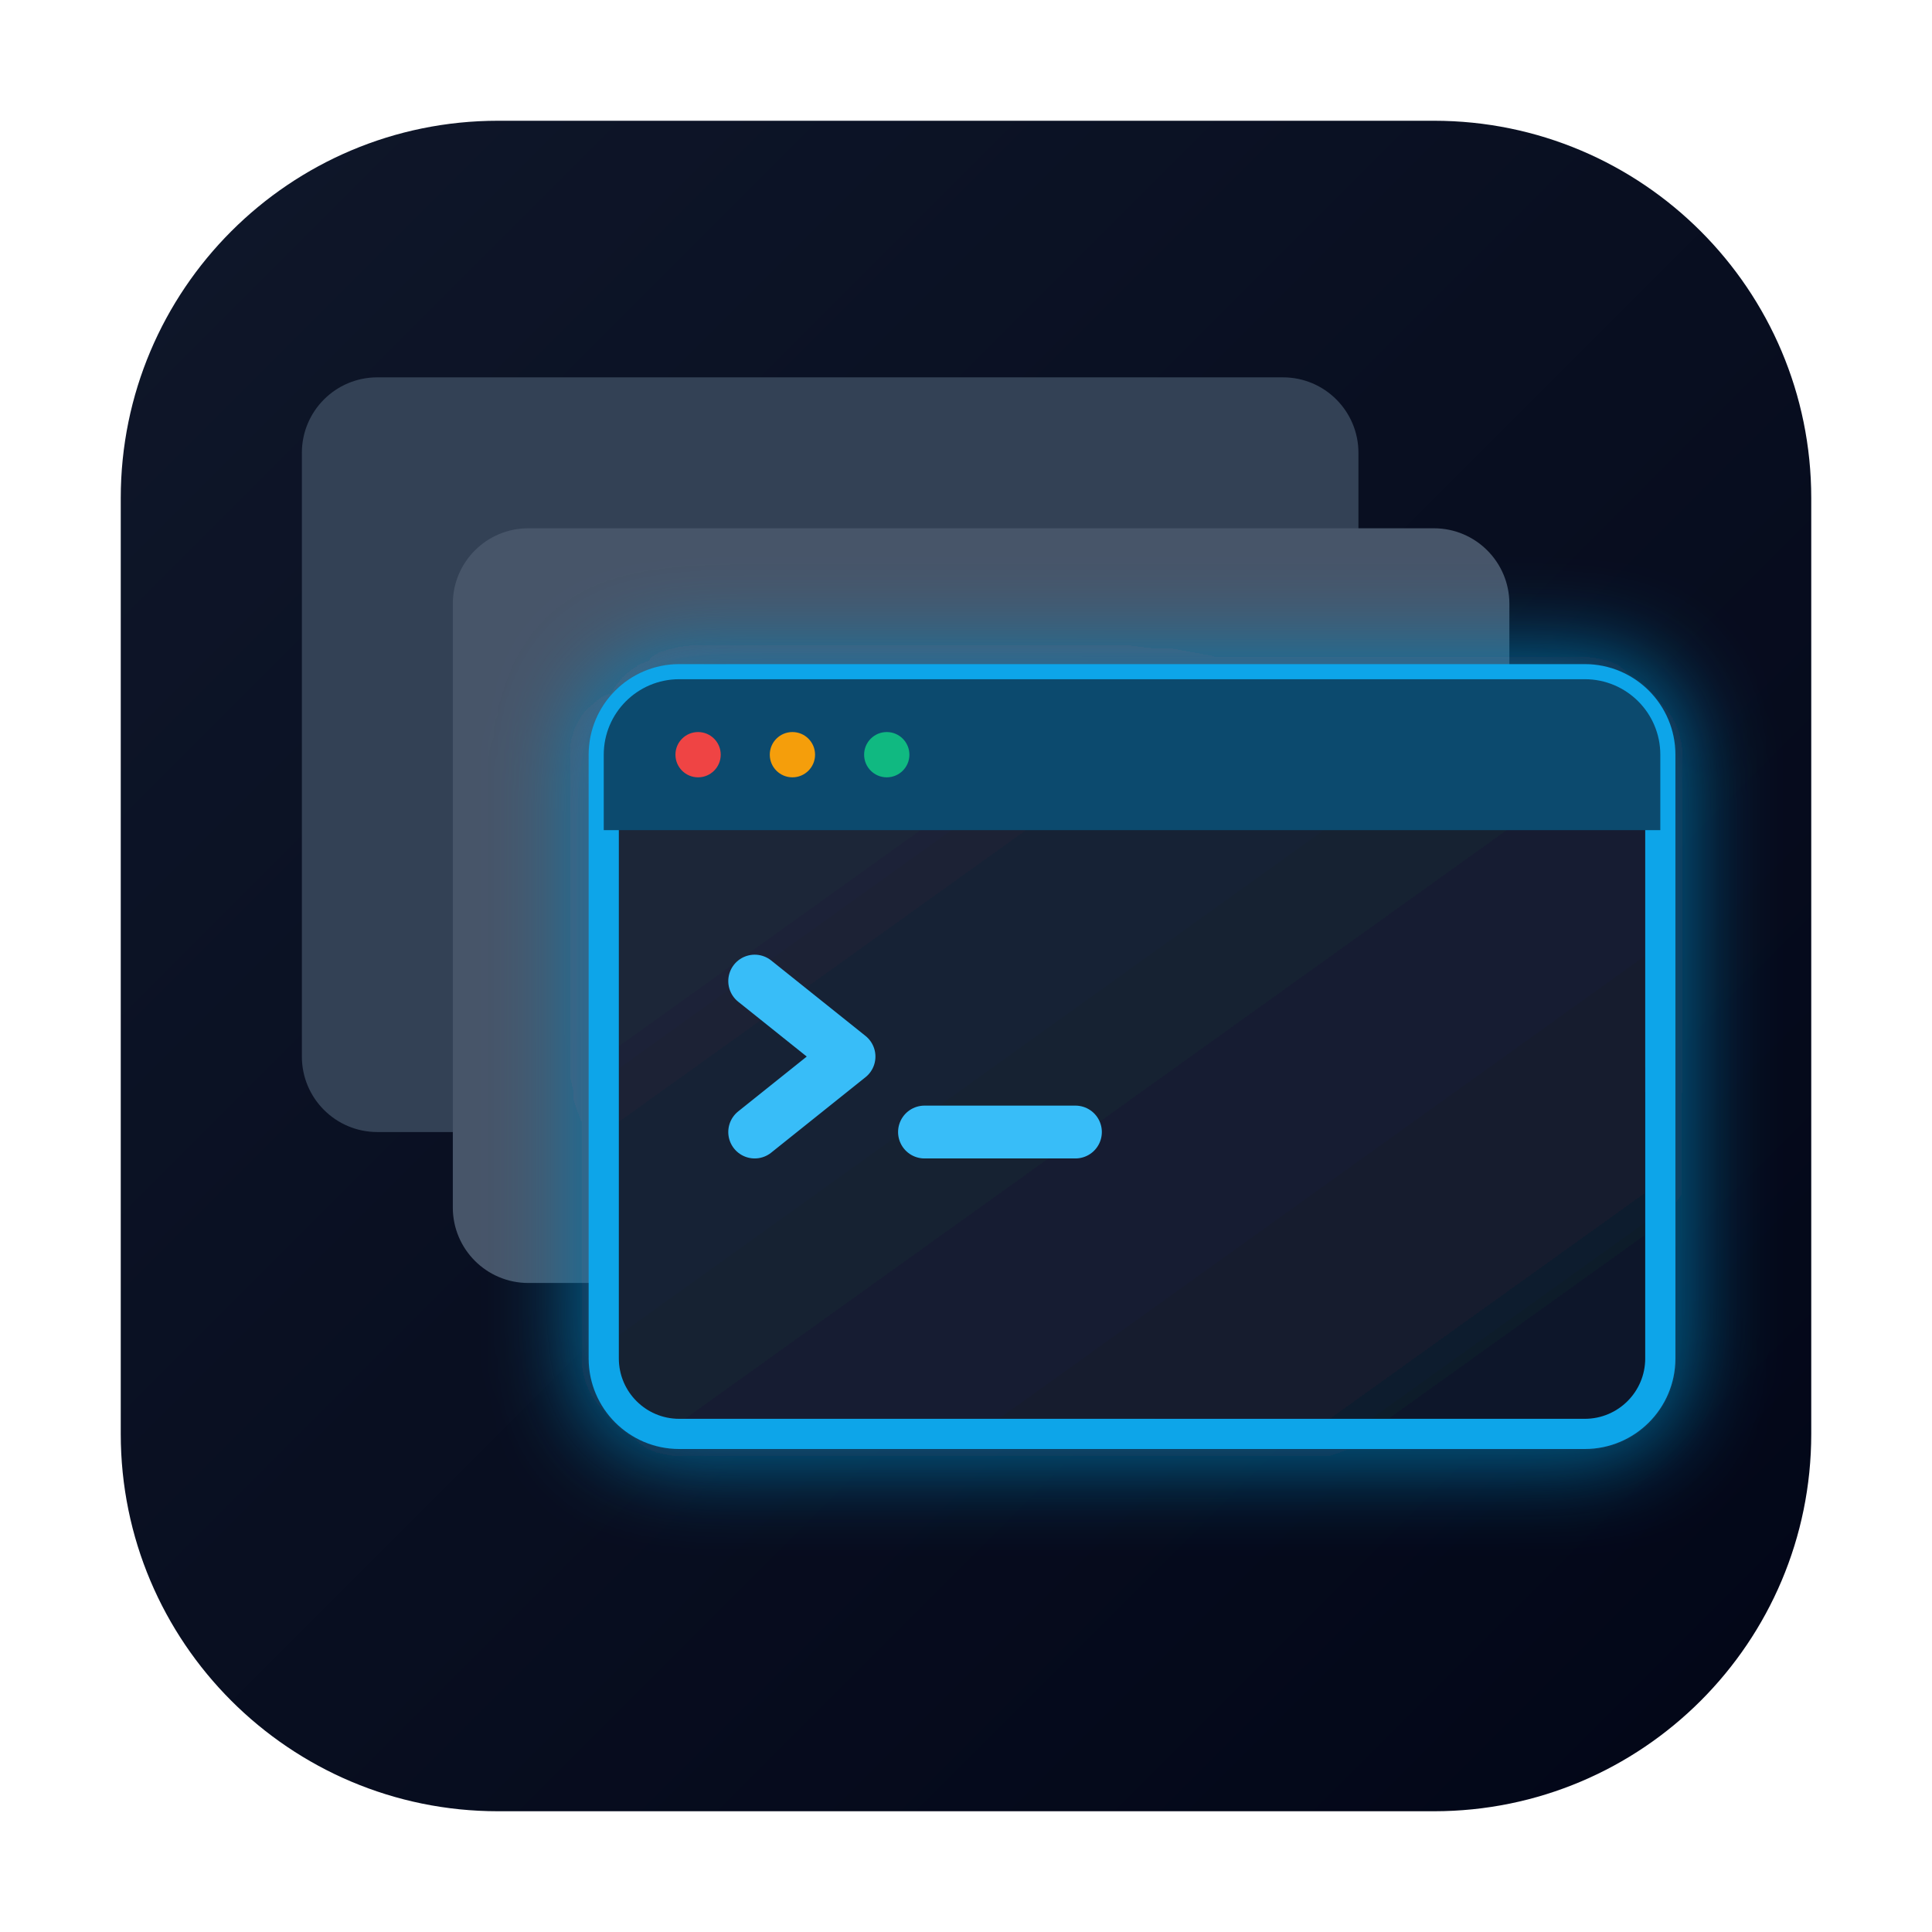
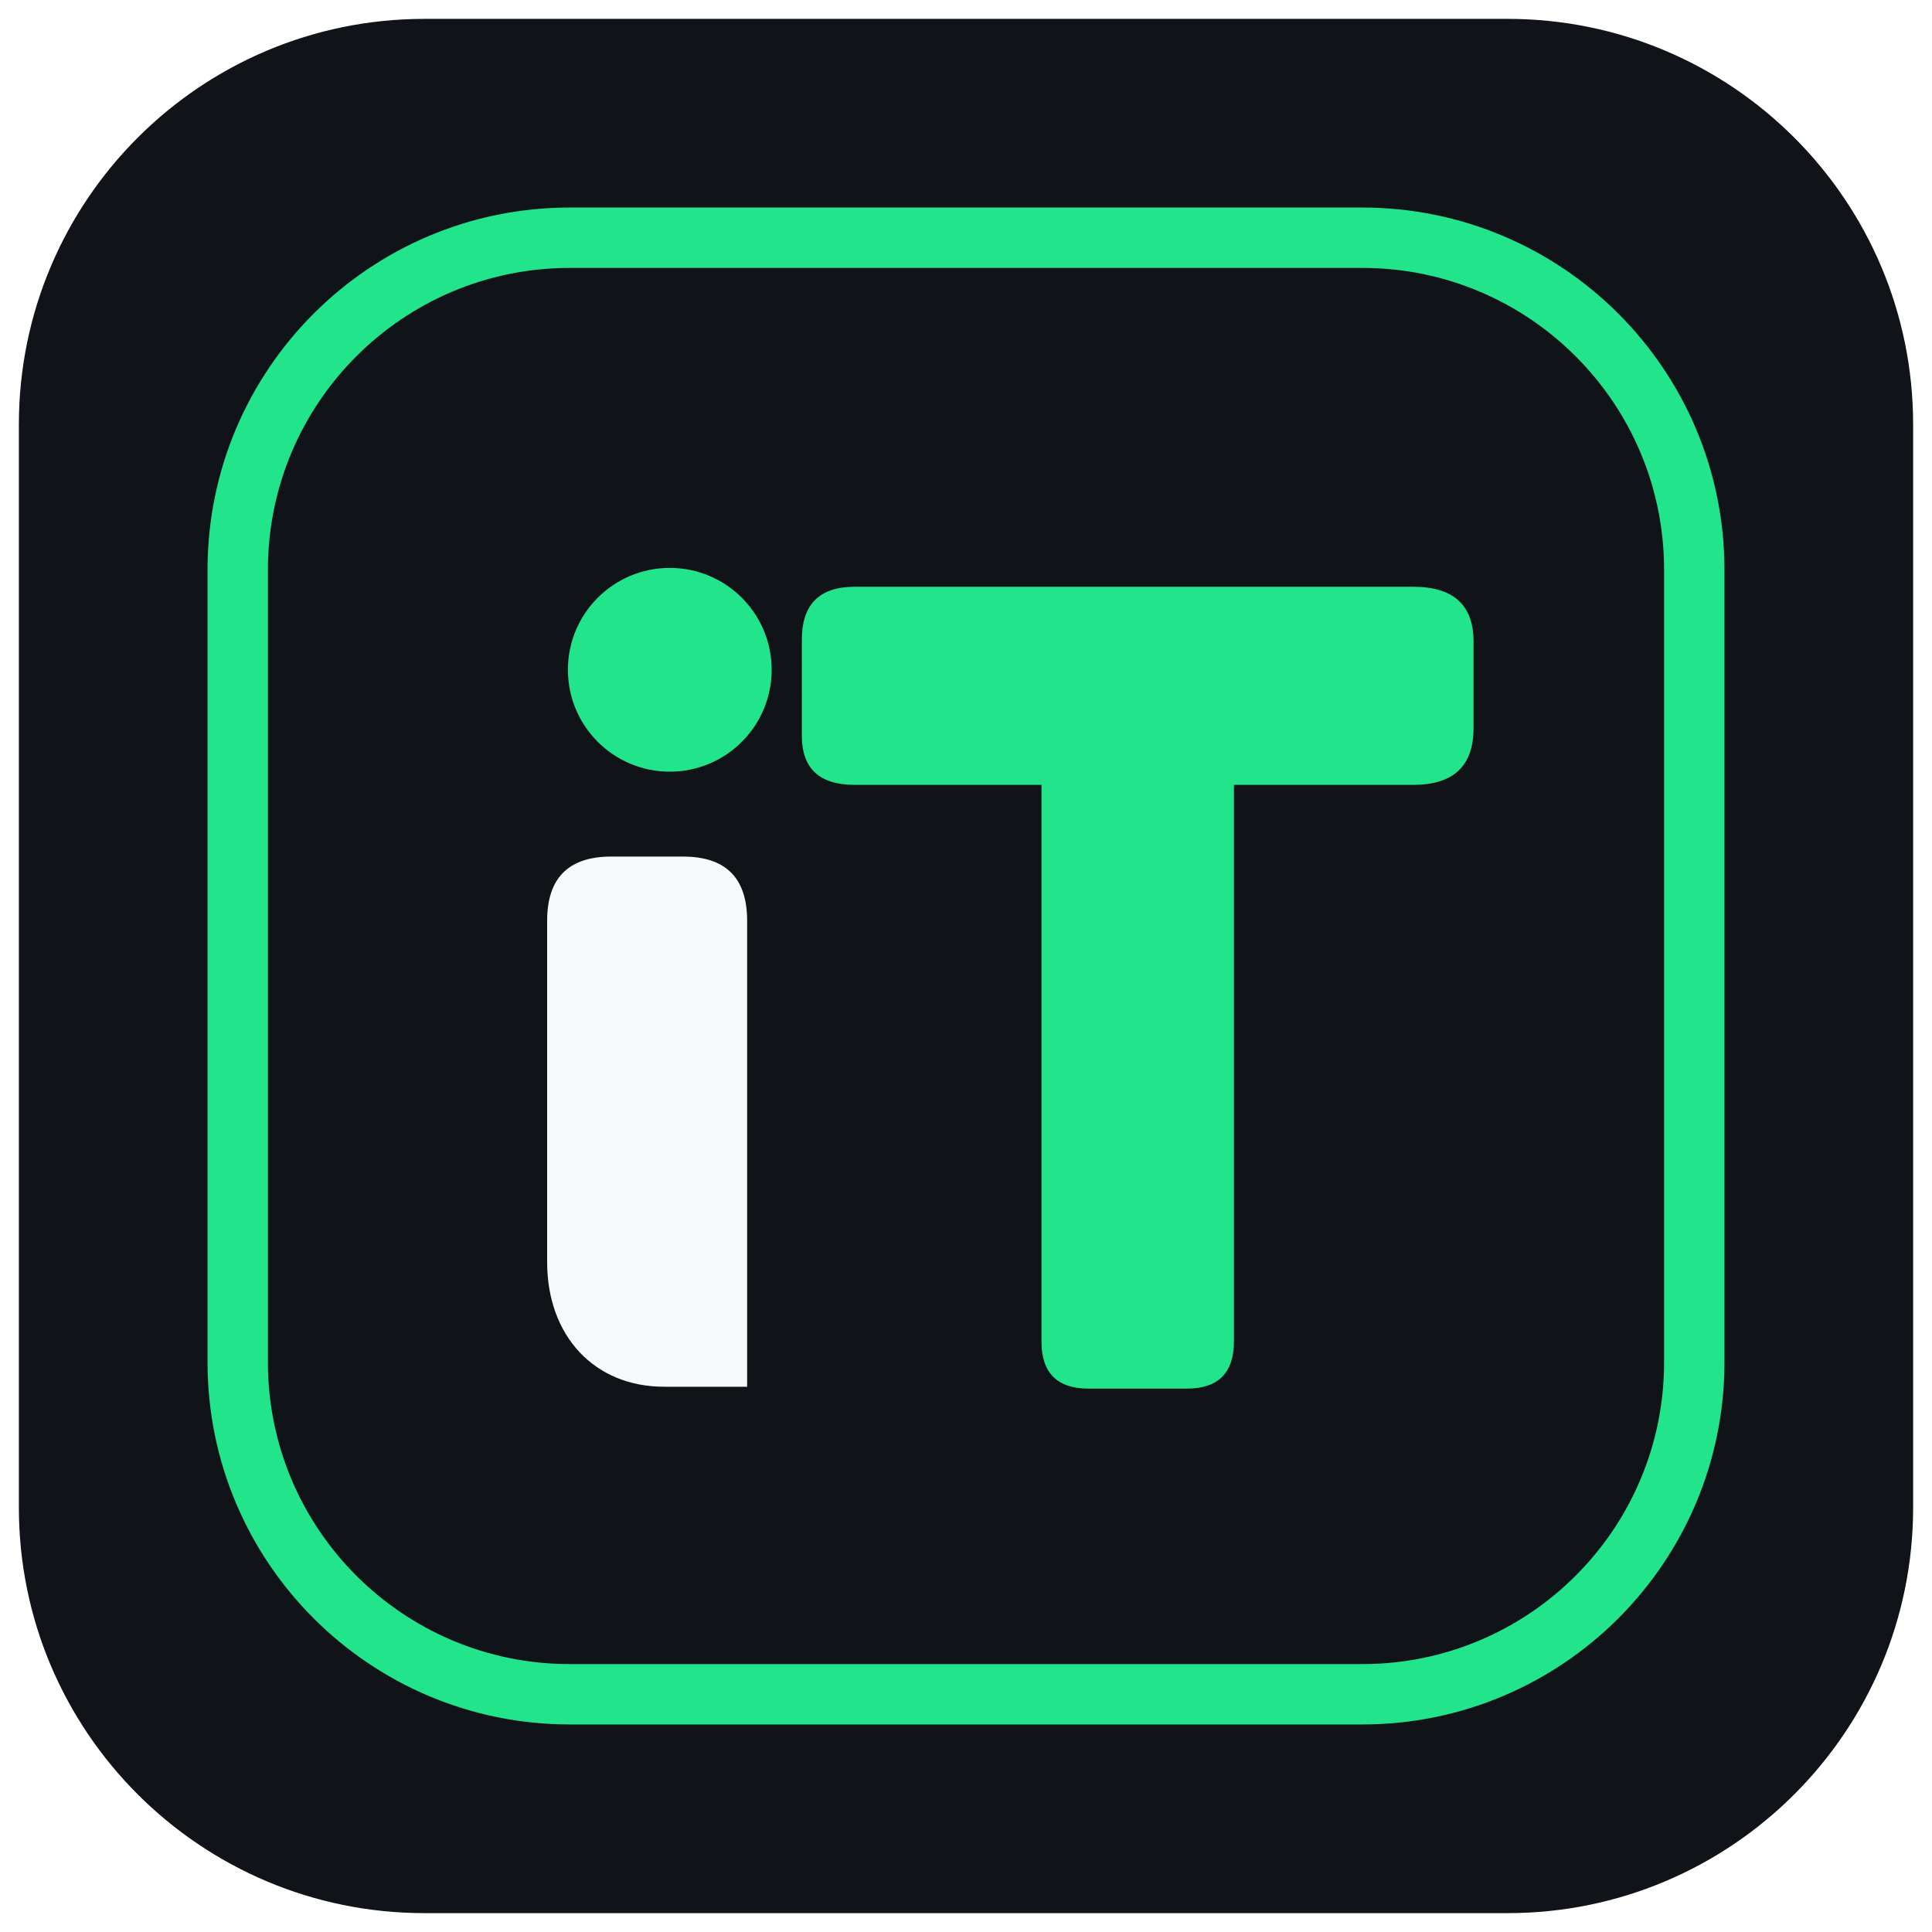
- <svg xmlns="http://www.w3.org/2000/svg" viewBox="0 0 512 512" width="512" height="512">
-   <defs>
-     <linearGradient id="bg-grad" x1="0%" y1="0%" x2="100%" y2="100%">
-       <stop offset="0%" stop-color="#0f172a" />
-       <stop offset="100%" stop-color="#020617" />
-     </linearGradient>
-     <linearGradient id="front-grad" x1="0%" y1="0%" x2="100%" y2="100%">
-       <stop offset="0%" stop-color="#1e293b" />
-       <stop offset="100%" stop-color="#0f172a" />
-     </linearGradient>
-     <filter id="glow" x="-20%" y="-20%" width="140%" height="140%">
-       <feGaussianBlur stdDeviation="12" result="blur" />
-       <feComposite in="SourceGraphic" in2="blur" operator="over" />
-     </filter>
-   </defs>
-   <rect x="32" y="32" width="448" height="448" rx="100" fill="url(#bg-grad)" />
-   <rect x="80" y="100" width="280" height="200" rx="20" fill="#334155" />
-   <rect x="120" y="140" width="280" height="200" rx="20" fill="#475569" />
-   <rect x="160" y="180" width="280" height="200" rx="20" fill="url(#front-grad)" stroke="#0ea5e9" stroke-width="8" filter="url(#glow)" />
-   <path d="M 160 200 A 20 20 0 0 1 180 180 L 420 180 A 20 20 0 0 1 440 200 L 440 220 L 160 220 Z" fill="#0c4a6e" />
-   <circle cx="185" cy="200" r="6" fill="#ef4444" />
-   <circle cx="210" cy="200" r="6" fill="#f59e0b" />
-   <circle cx="235" cy="200" r="6" fill="#10b981" />
-   <polyline points="200,260 225,280 200,300" fill="none" stroke="#38bdf8" stroke-width="14" stroke-linecap="round" stroke-linejoin="round" />
-   <line x1="245" y1="300" x2="285" y2="300" stroke="#38bdf8" stroke-width="14" stroke-linecap="round" />
+ <svg xmlns="http://www.w3.org/2000/svg" width="1024" height="1024" viewBox="0 0 1024 1024" role="img" aria-label="itzTerm iT logo">
+   <rect x="10" y="10" width="1004" height="1004" rx="215" fill="#101418" />
+   <rect x="126" y="126" width="772" height="772" rx="176" fill="none" stroke="#22E58B" stroke-width="32" />
+   <circle cx="355" cy="355" r="54" fill="#22E58B" />
+   <path d="M324 454 H362 Q396 454 396 488 V735 H352 C315 735 290 708 290 669 V488 Q290 454 324 454 Z" fill="#F6F8FA" />
+   <path d="M453 311 H749 Q781 311 781 340 V386 Q781 416 749 416 H654 V711 Q654 736 629 736 H577 Q552 736 552 711 V416 H453 Q425 416 425 390 V339 Q425 311 453 311 Z" fill="#22E58B" />
</svg>
